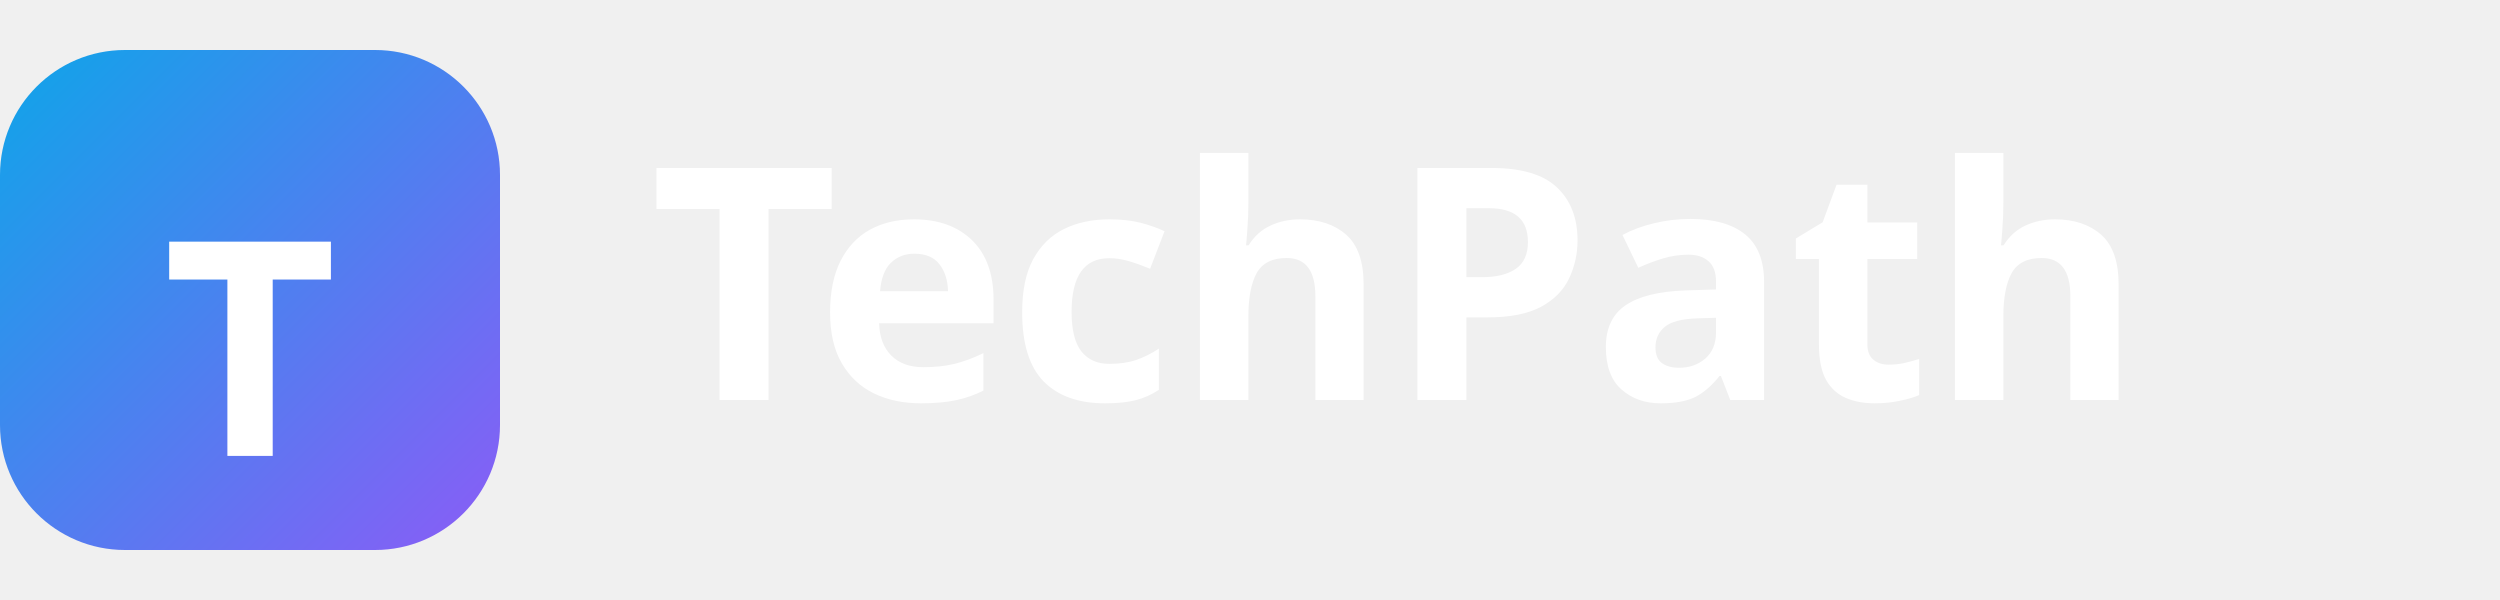
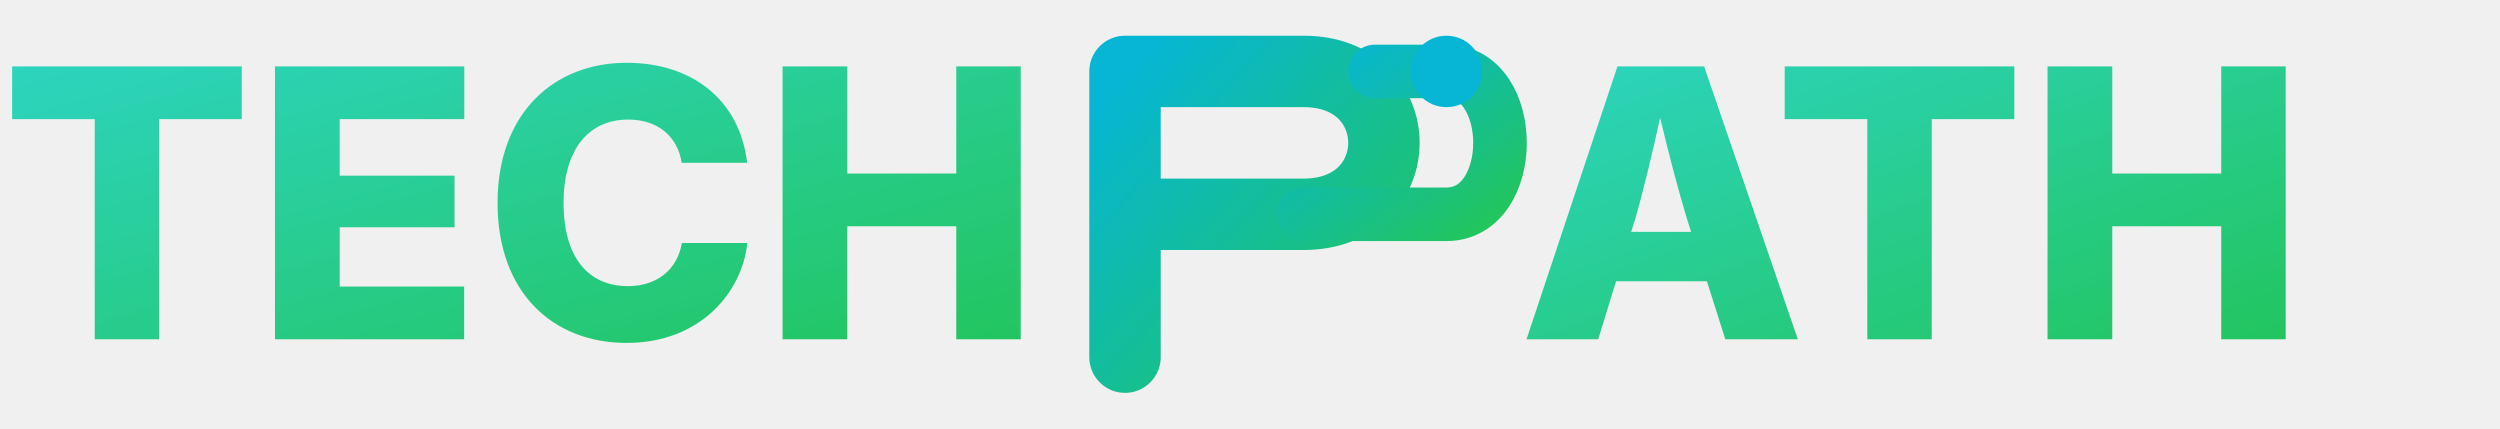
- <svg xmlns="http://www.w3.org/2000/svg" viewBox="0 0 200 48" fill="none">
+ <svg xmlns="http://www.w3.org/2000/svg" viewBox="0 0 280 48" fill="none">
  <defs>
-     <linearGradient id="logoGradient" x1="0%" y1="0%" x2="100%" y2="100%">
-       <stop offset="0%" style="stop-color:#0ea5e9" />
-       <stop offset="100%" style="stop-color:#8b5cf6" />
+     <linearGradient id="techGradient" x1="0%" y1="0%" x2="100%" y2="100%">
+       <stop offset="0%" style="stop-color:#2dd4bf" />
+       <stop offset="100%" style="stop-color:#22c55e" />
+     </linearGradient>
+     <linearGradient id="pathGradient" x1="0%" y1="0%" x2="100%" y2="100%">
+       <stop offset="0%" style="stop-color:#06b6d4" />
+       <stop offset="100%" style="stop-color:#22c55e" />
    </linearGradient>
  </defs>
-   <rect x="0" y="4" width="40" height="40" rx="10" fill="url(#logoGradient)" />
-   <text x="20" y="28" dominant-baseline="middle" text-anchor="middle" font-family="system-ui, sans-serif" font-size="24" font-weight="bold" fill="white">T</text>
-   <text x="52" y="32" font-family="system-ui, sans-serif" font-size="26" font-weight="bold" fill="white">
-     TechPath
-   </text>
+   <text x="0" y="38" font-family="system-ui, -apple-system, sans-serif" font-size="42" font-weight="800" fill="url(#techGradient)">TECH</text>
+   <g transform="translate(118, 0)">
+     <path d="M8 8 L8 40 M8 8 L28 8 C40 8 40 24 28 24 L8 24" stroke="url(#pathGradient)" stroke-width="8" stroke-linecap="round" stroke-linejoin="round" fill="none" />
+     <path d="M28 24 L44 24 C52 24 52 8 44 8 L36 8" stroke="url(#pathGradient)" stroke-width="6" stroke-linecap="round" fill="none" />
+     <circle cx="44" cy="8" r="4" fill="#06b6d4" />
+   </g>
+   <text x="170" y="38" font-family="system-ui, -apple-system, sans-serif" font-size="42" font-weight="800" fill="url(#techGradient)">ATH</text>
</svg>
